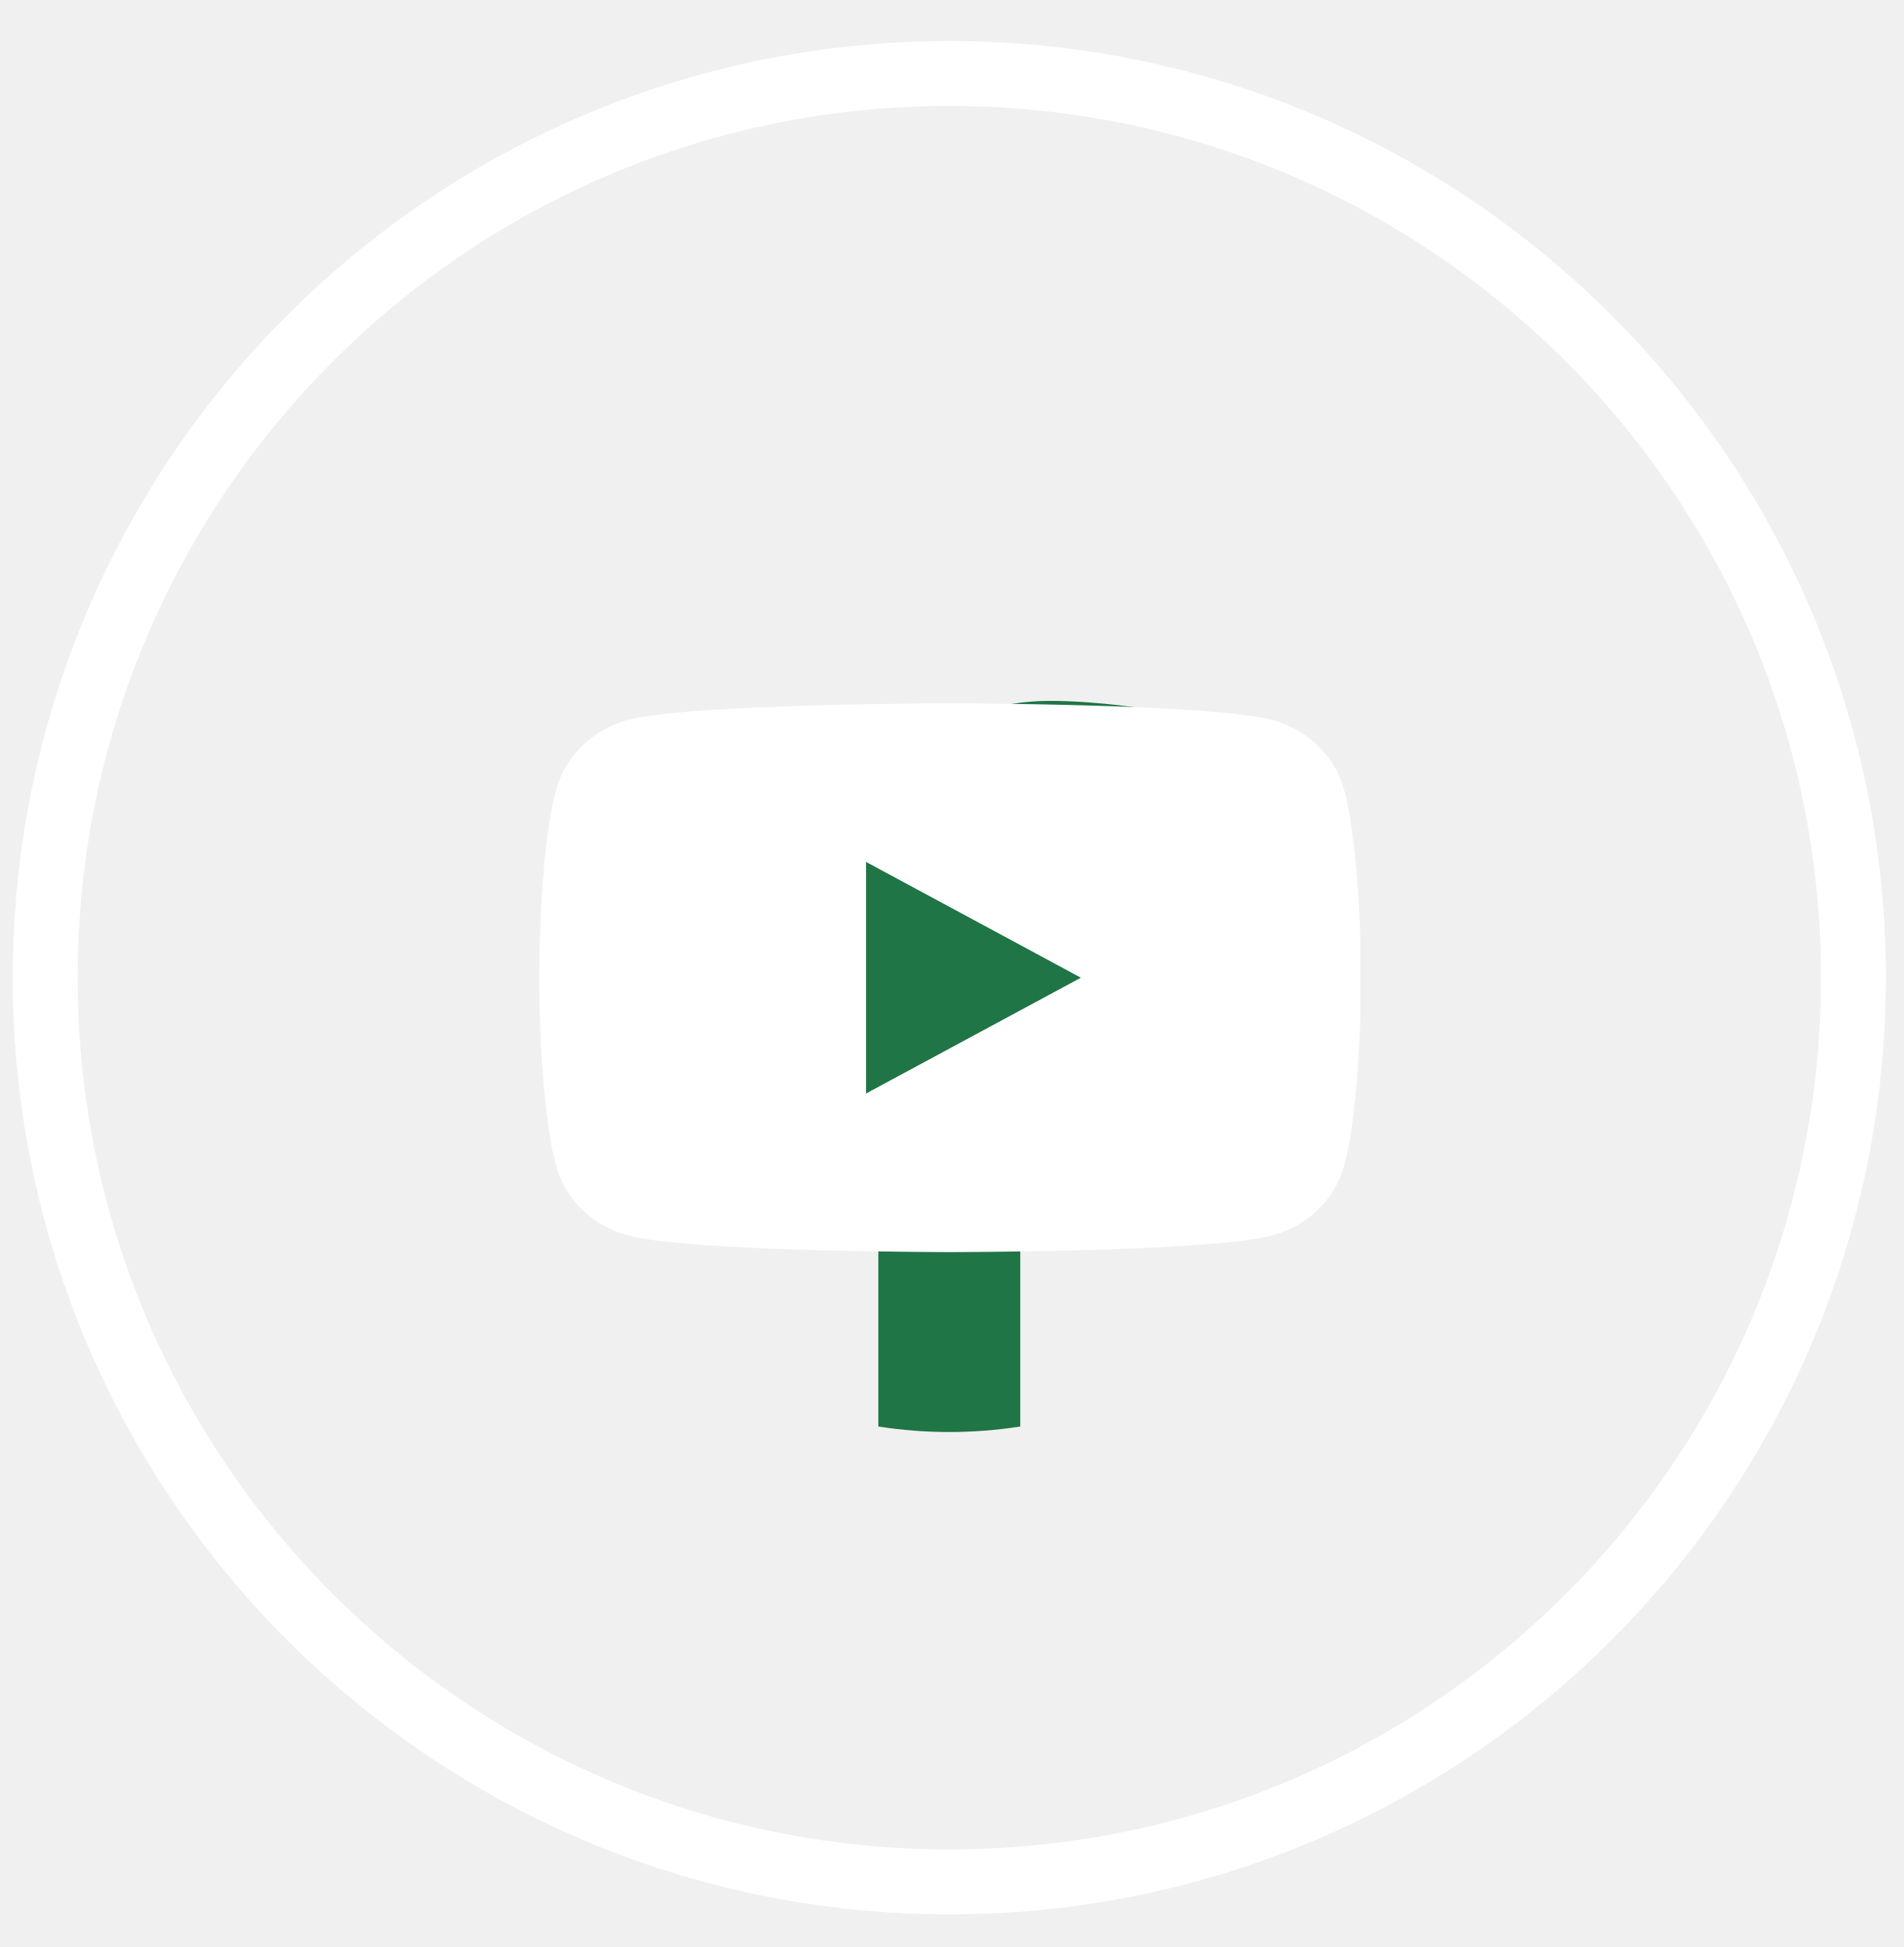
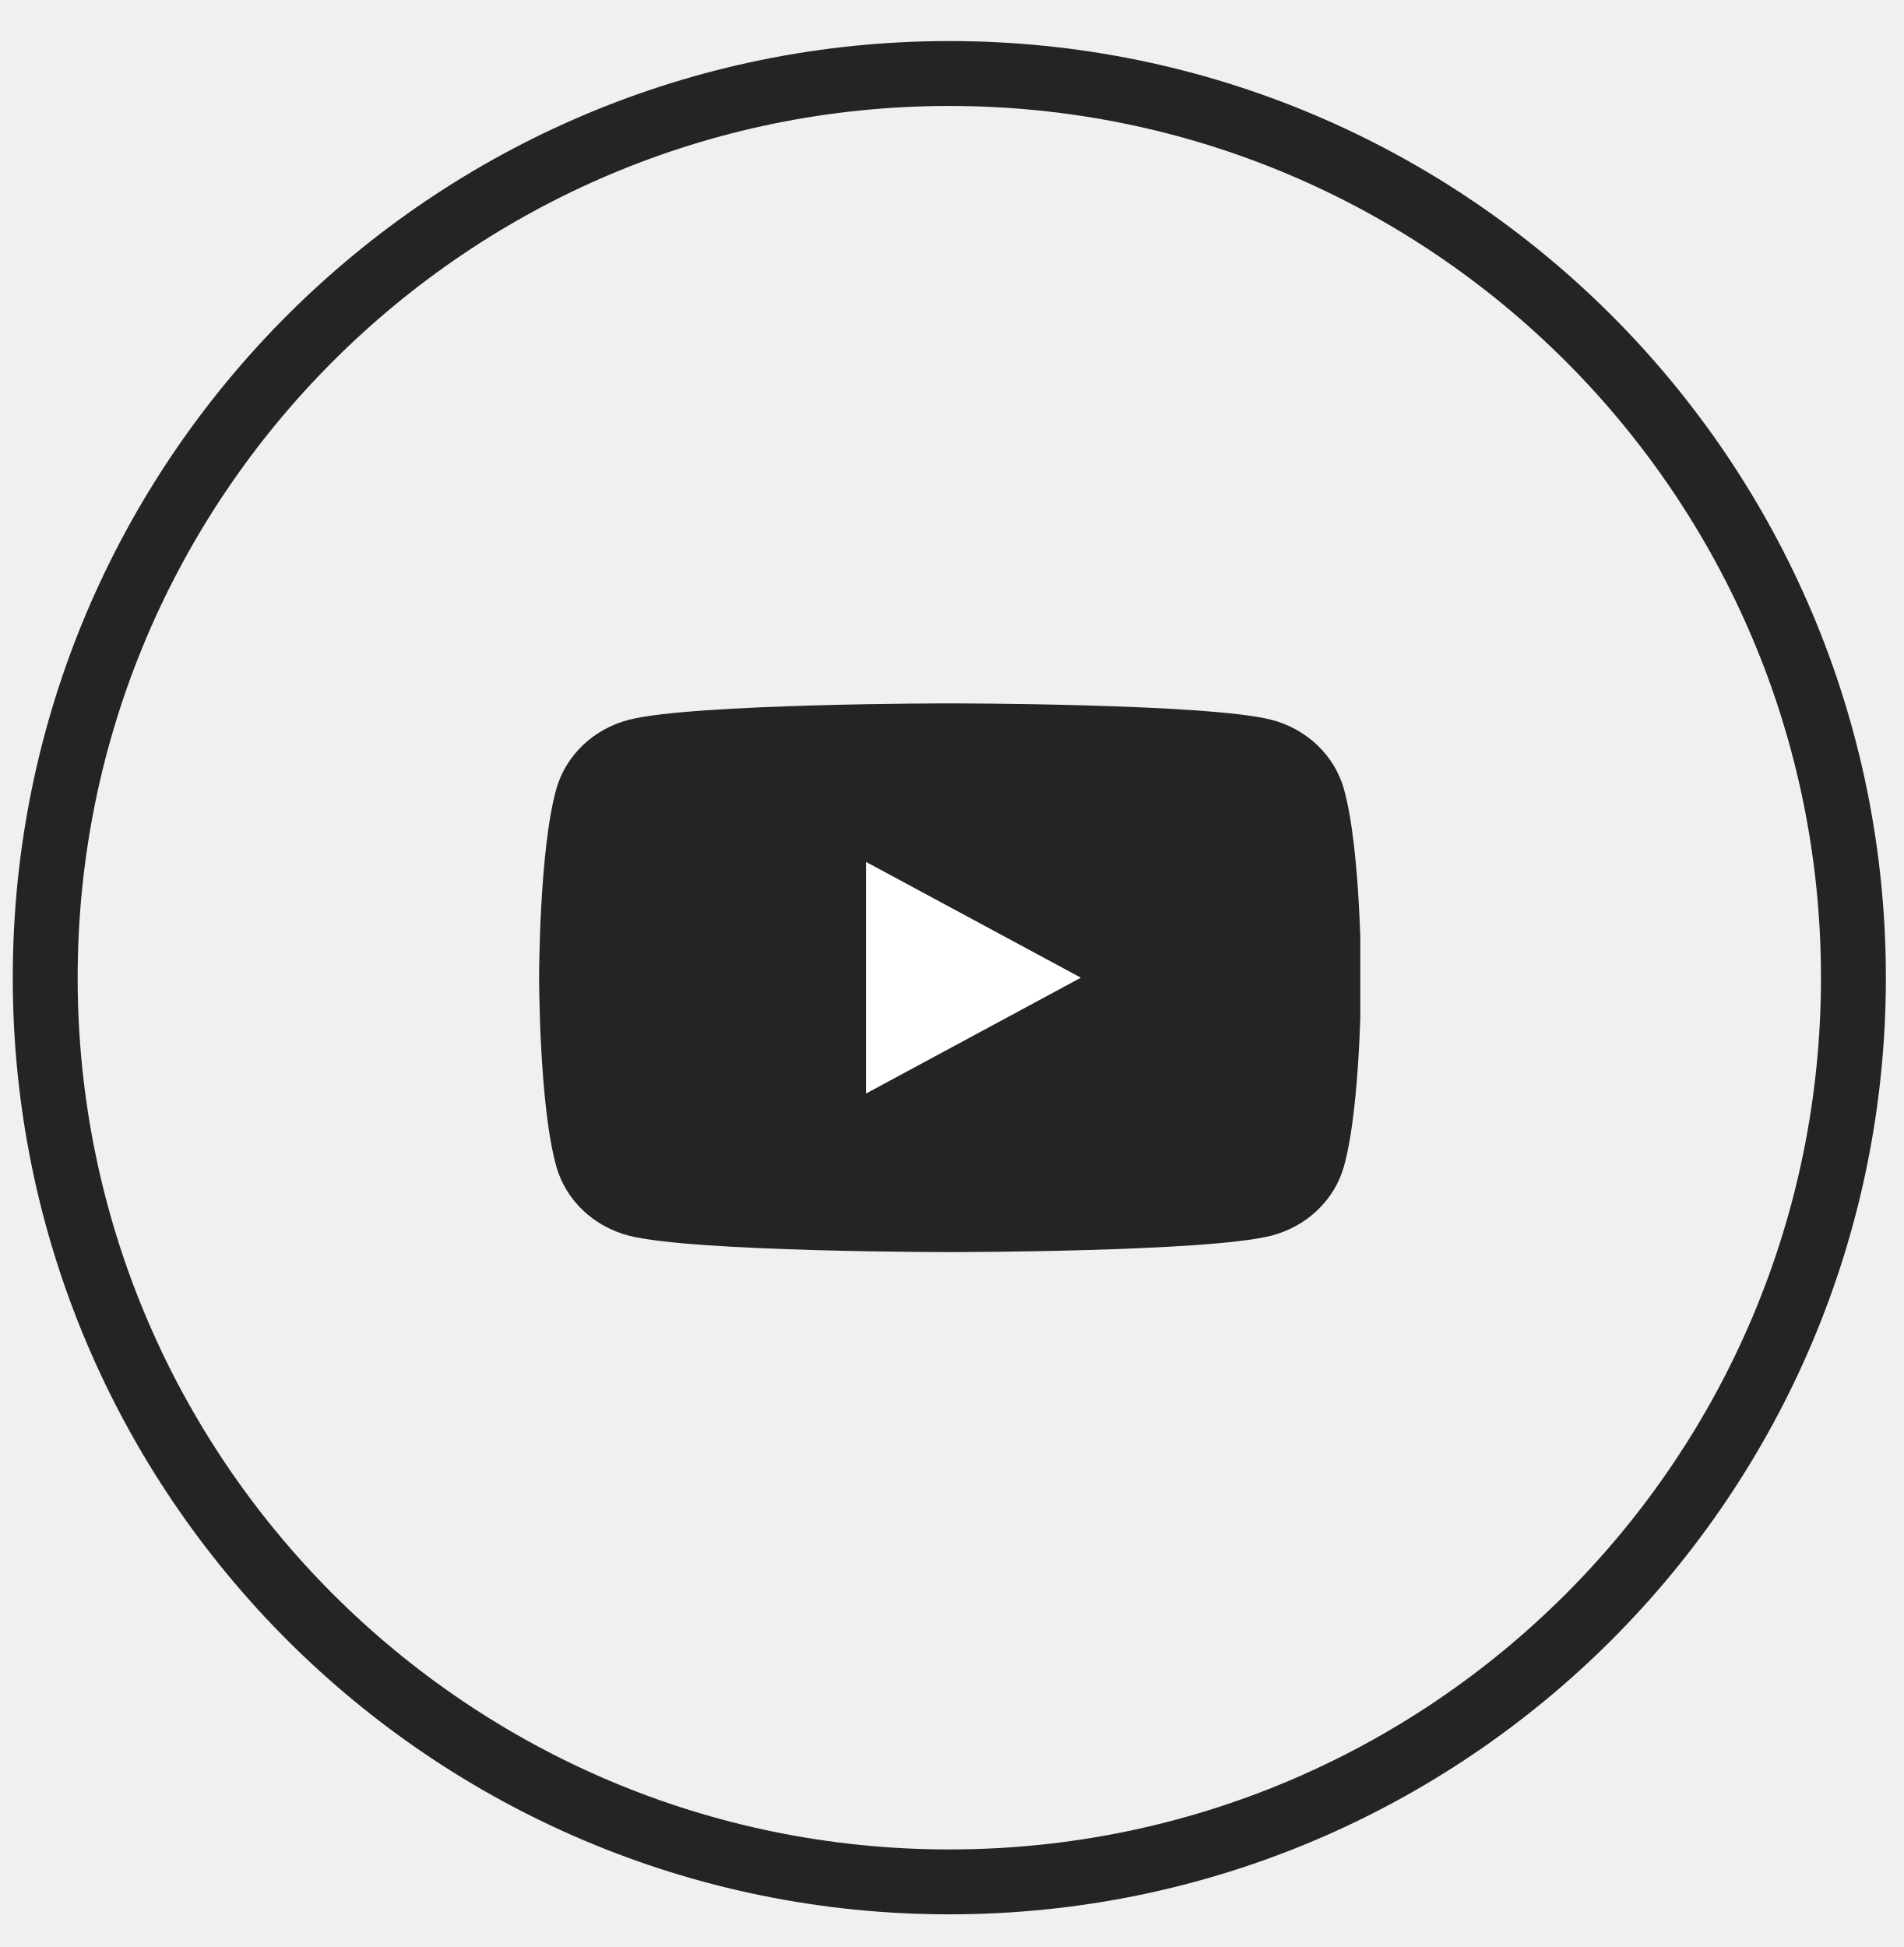
<svg xmlns="http://www.w3.org/2000/svg" width="44" height="45" viewBox="0 0 44 45" fill="none">
-   <circle cx="21.943" cy="22.597" r="20.898" stroke="white" stroke-width="1.5" />
+   <circle cx="21.943" cy="22.597" r="20.898" stroke="#242424" stroke-width="1.5" />
  <g clip-path="url(#clip0_975_1192)">
-     <path d="M26.03 25.633L26.495 22.598H23.583V20.629C23.583 19.799 23.99 18.988 25.294 18.988H26.618V16.404C26.618 16.404 25.417 16.199 24.268 16.199C21.87 16.199 20.302 17.653 20.302 20.284V22.598H17.636V25.633H20.302V32.97C21.389 33.14 22.496 33.14 23.583 32.97V25.633H26.03Z" fill="#1F7545" />
-   </g>
-   <g clip-path="url(#clip1_975_1192)">
-     <path d="M31.064 18.237C30.957 17.854 30.745 17.504 30.45 17.223C30.155 16.942 29.788 16.739 29.384 16.635C27.899 16.257 21.961 16.257 21.961 16.257C21.961 16.257 16.024 16.257 14.539 16.635C14.135 16.739 13.767 16.942 13.473 17.223C13.178 17.504 12.966 17.854 12.859 18.237C12.461 19.65 12.461 22.598 12.461 22.598C12.461 22.598 12.461 25.545 12.859 26.959C12.966 27.342 13.178 27.691 13.473 27.972C13.767 28.253 14.135 28.456 14.539 28.56C16.024 28.939 21.961 28.939 21.961 28.939C21.961 28.939 27.899 28.939 29.384 28.56C29.788 28.456 30.155 28.253 30.45 27.972C30.745 27.691 30.957 27.342 31.064 26.959C31.461 25.545 31.461 22.598 31.461 22.598C31.461 22.598 31.461 19.65 31.064 18.237Z" fill="white" />
-     <path d="M20.018 25.274V19.921L24.984 22.597L20.018 25.274Z" fill="#1F7545" />
+     <path d="M31.064 18.237C30.957 17.854 30.745 17.504 30.45 17.223C30.155 16.942 29.788 16.739 29.384 16.635C27.899 16.257 21.961 16.257 21.961 16.257C21.961 16.257 16.024 16.257 14.539 16.635C14.135 16.739 13.767 16.942 13.473 17.223C13.178 17.504 12.966 17.854 12.859 18.237C12.461 19.65 12.461 22.598 12.461 22.598C12.461 22.598 12.461 25.545 12.859 26.959C12.966 27.342 13.178 27.691 13.473 27.972C13.767 28.253 14.135 28.456 14.539 28.56C16.024 28.939 21.961 28.939 21.961 28.939C21.961 28.939 27.899 28.939 29.384 28.56C29.788 28.456 30.155 28.253 30.45 27.972C30.745 27.691 30.957 27.342 31.064 26.959C31.461 25.545 31.461 22.598 31.461 22.598C31.461 22.598 31.461 19.65 31.064 18.237Z" fill="#242424" />
+     <path d="M20.018 25.274V19.921L24.984 22.597L20.018 25.274Z" fill="white" />
  </g>
  <defs>
    <clipPath id="clip0_975_1192">
-       <rect width="21" height="21" fill="white" transform="translate(11.4426 12.0977)" />
-     </clipPath>
-     <clipPath id="clip1_975_1192">
      <rect width="19" height="18" fill="white" transform="translate(12.4426 13.5977)" />
    </clipPath>
  </defs>
</svg>
